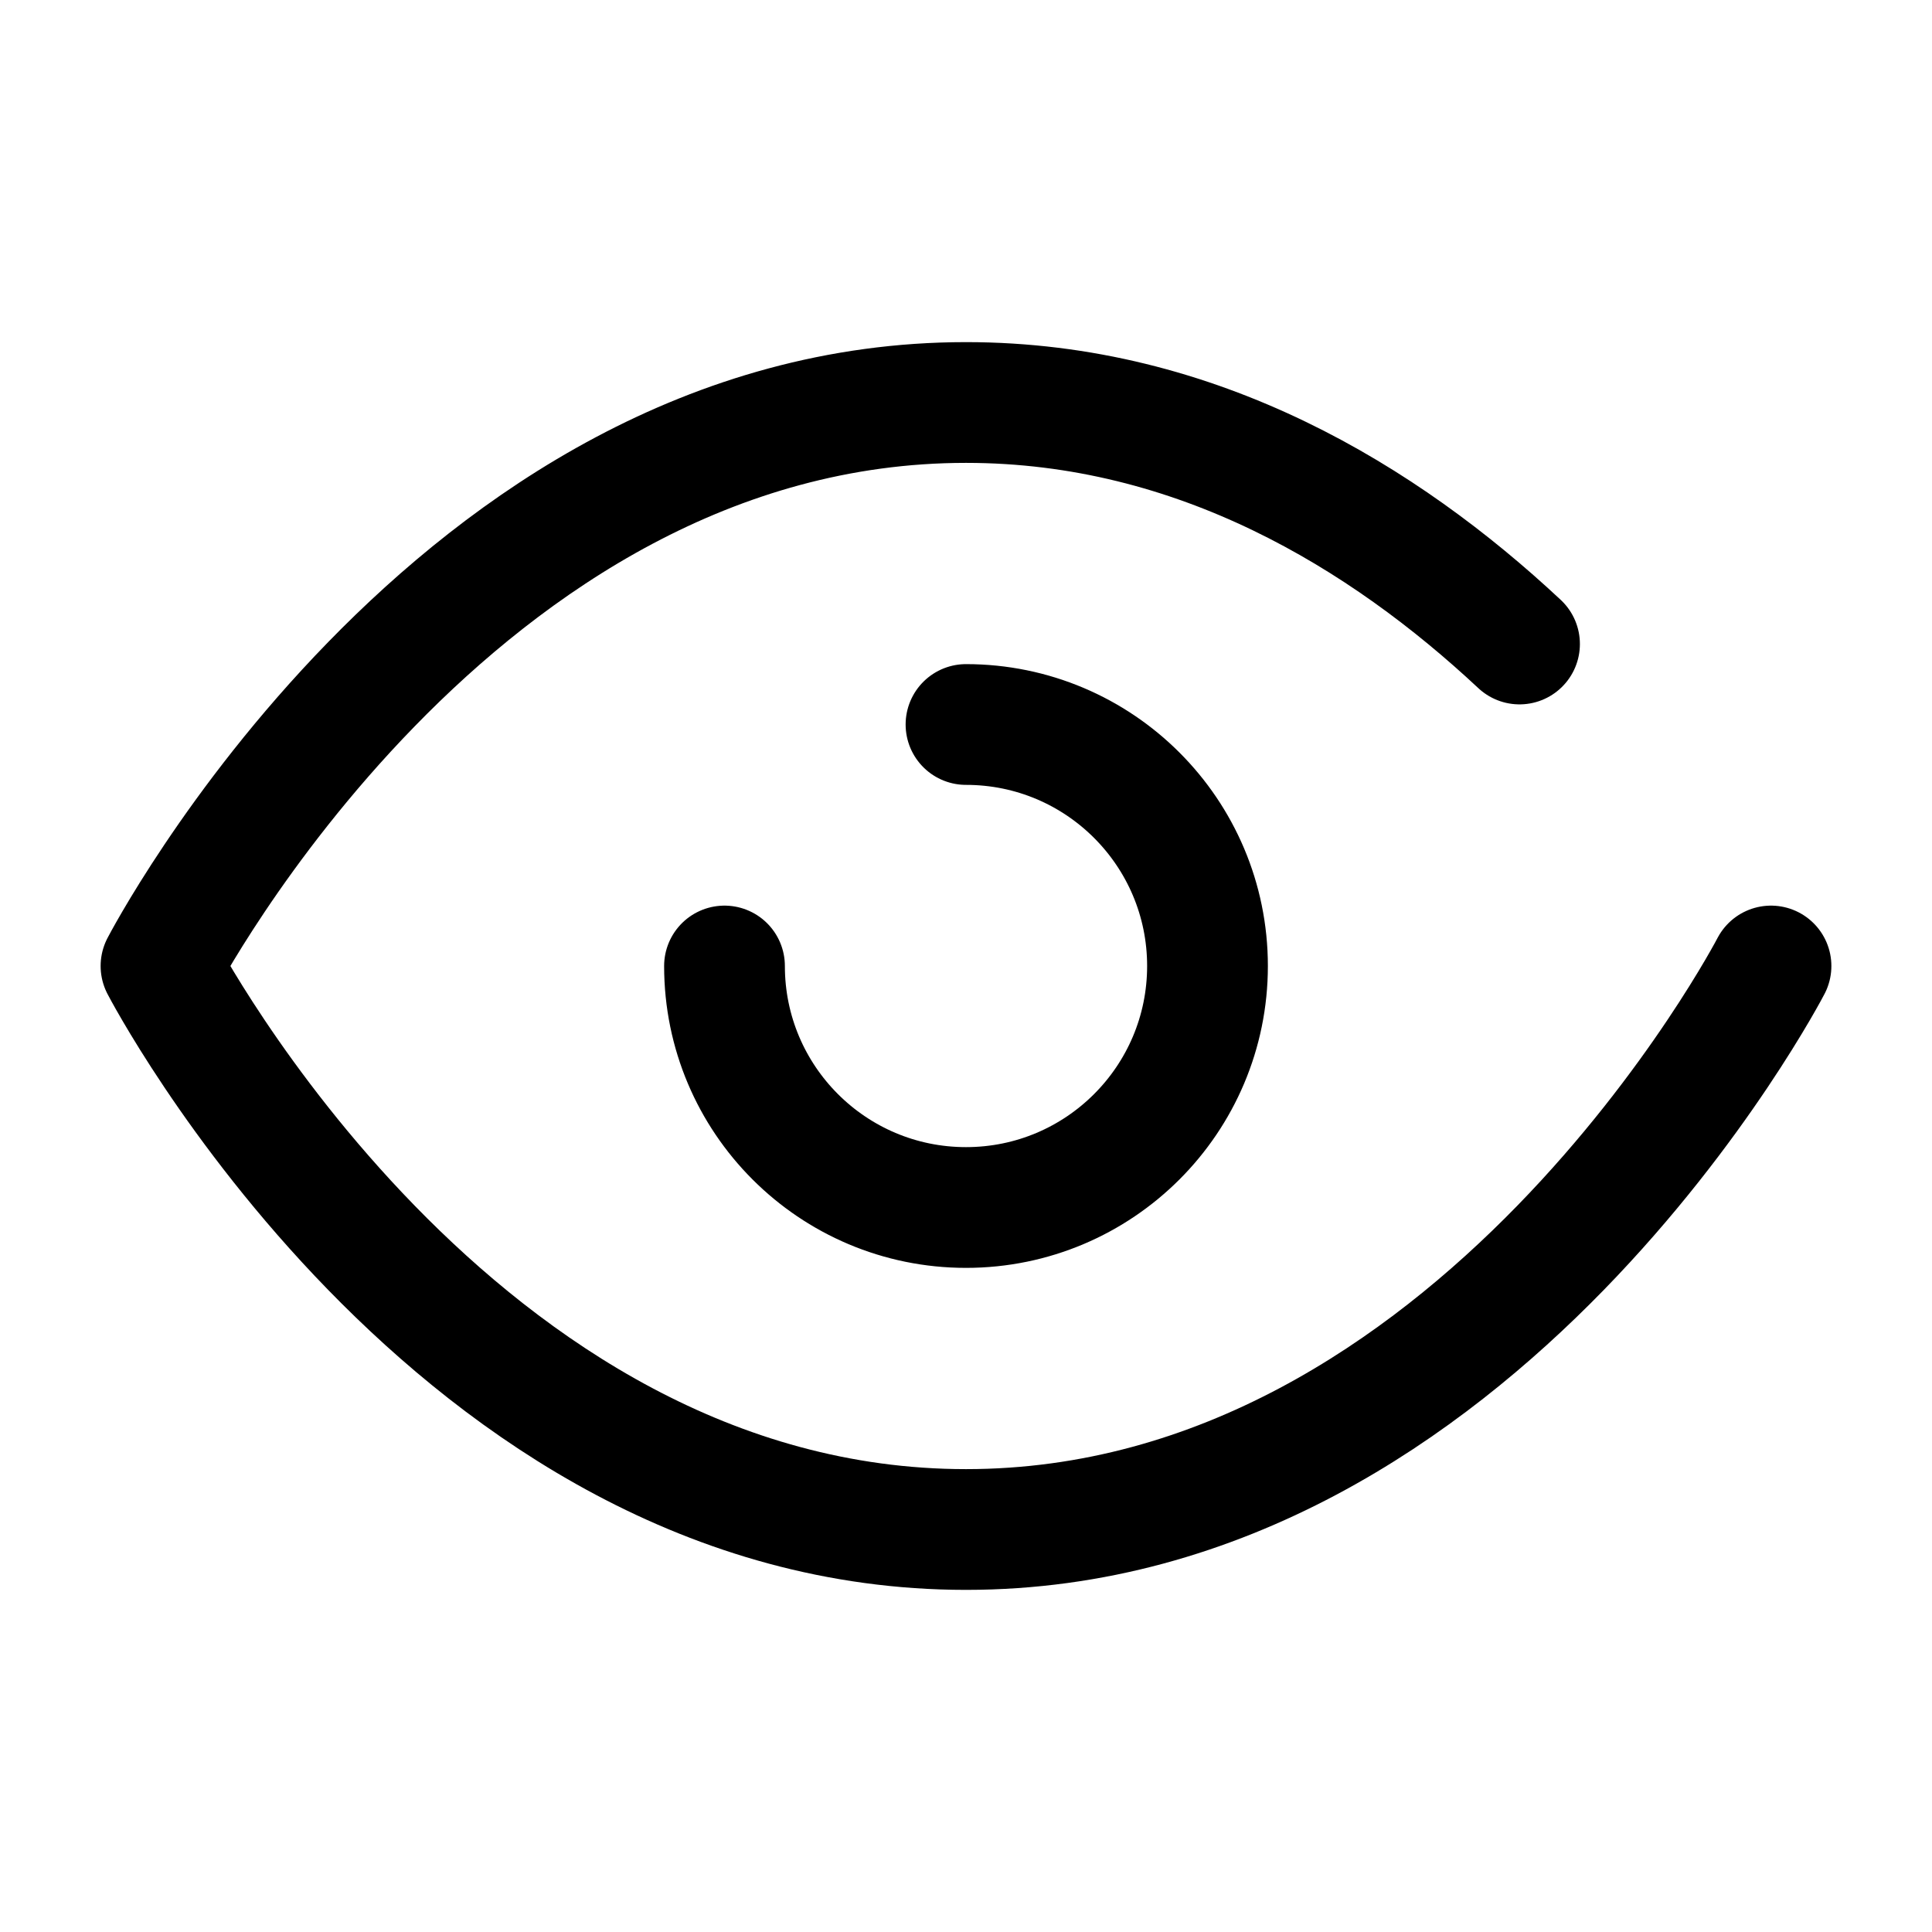
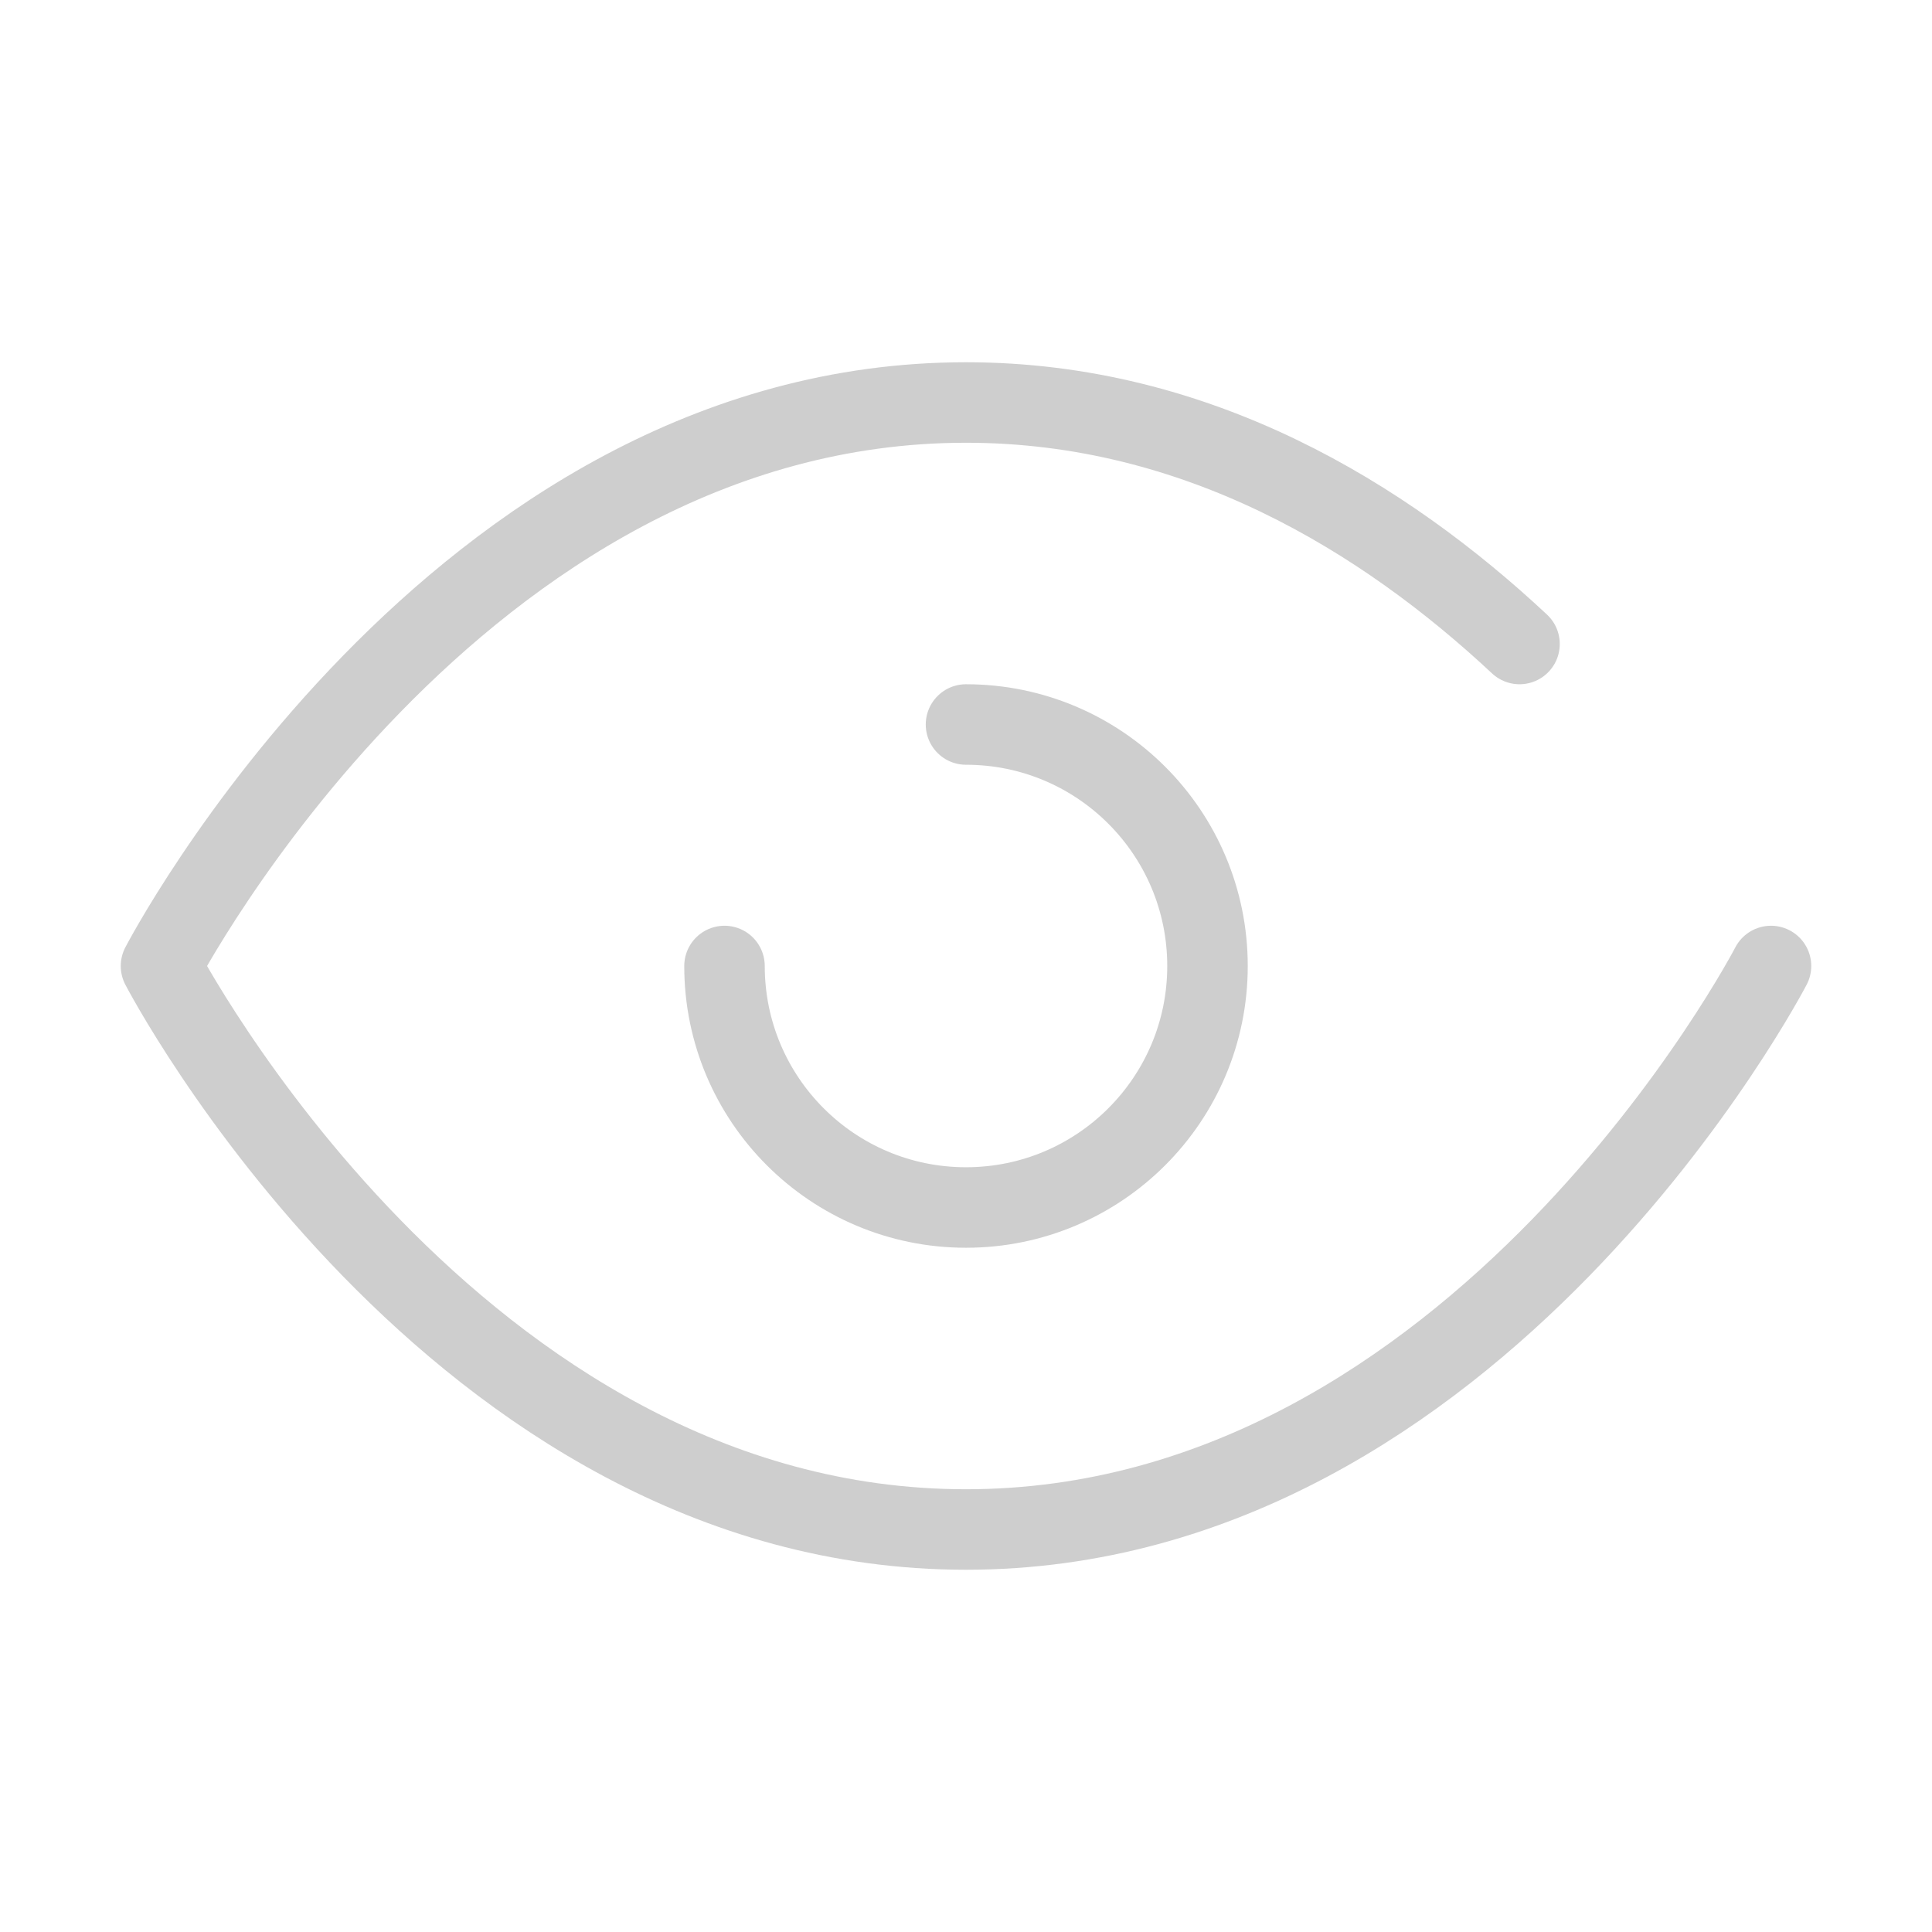
<svg xmlns="http://www.w3.org/2000/svg" width="24px" height="24px" viewBox="0 0 24 24" fill="none">
-   <path d="M22 12C22 12 18.364 19 12 19C5.636 19 2 12 2 12C2 12 5.636 5 12 5C14.878 5 17.198 6.432 18.876 8M9 12C9 13.657 10.343 15 12 15C13.657 15 15 13.657 15 12C15 10.343 13.657 9 12 9" stroke="#000000" stroke-width="1.5" stroke-linecap="round" stroke-linejoin="round" />
+   <path d="M22 12C22 12 18.364 19 12 19C5.636 19 2 12 2 12C2 12 5.636 5 12 5C14.878 5 17.198 6.432 18.876 8M9 12C9 13.657 10.343 15 12 15C13.657 15 15 13.657 15 12C15 10.343 13.657 9 12 9" stroke="#CECECE" stroke-width="1" stroke-linecap="round" stroke-linejoin="round" />
</svg>
